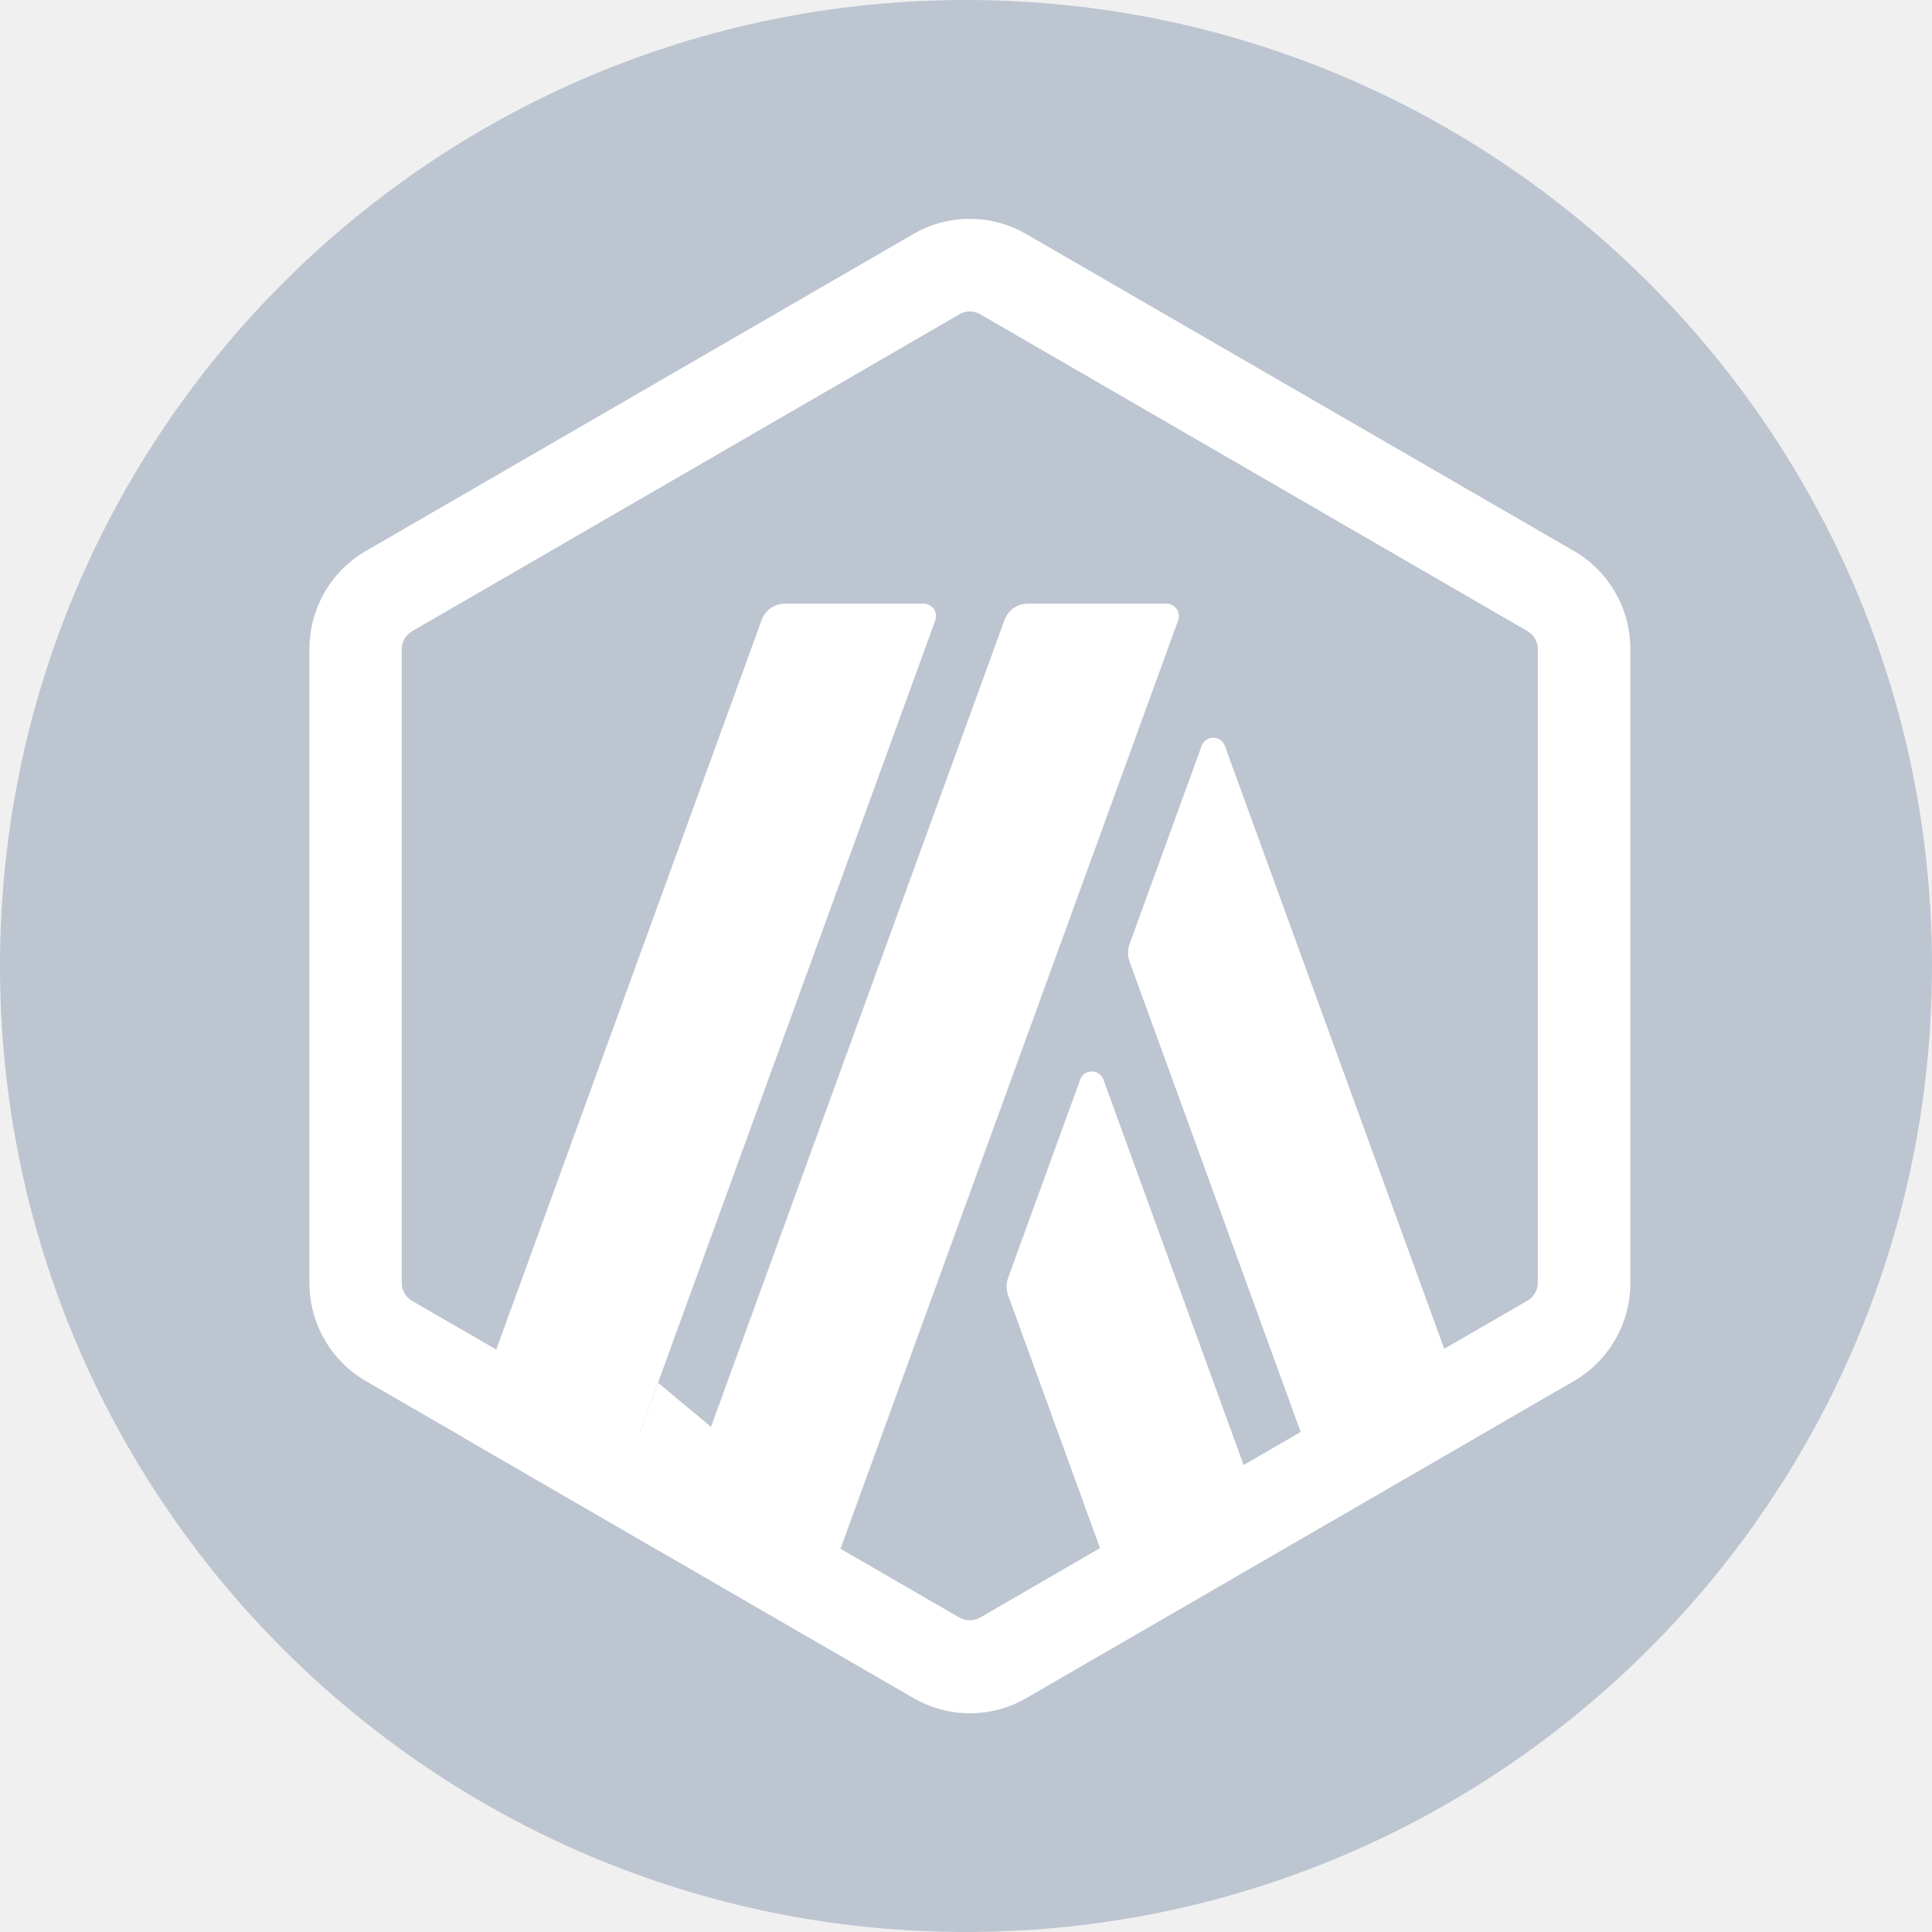
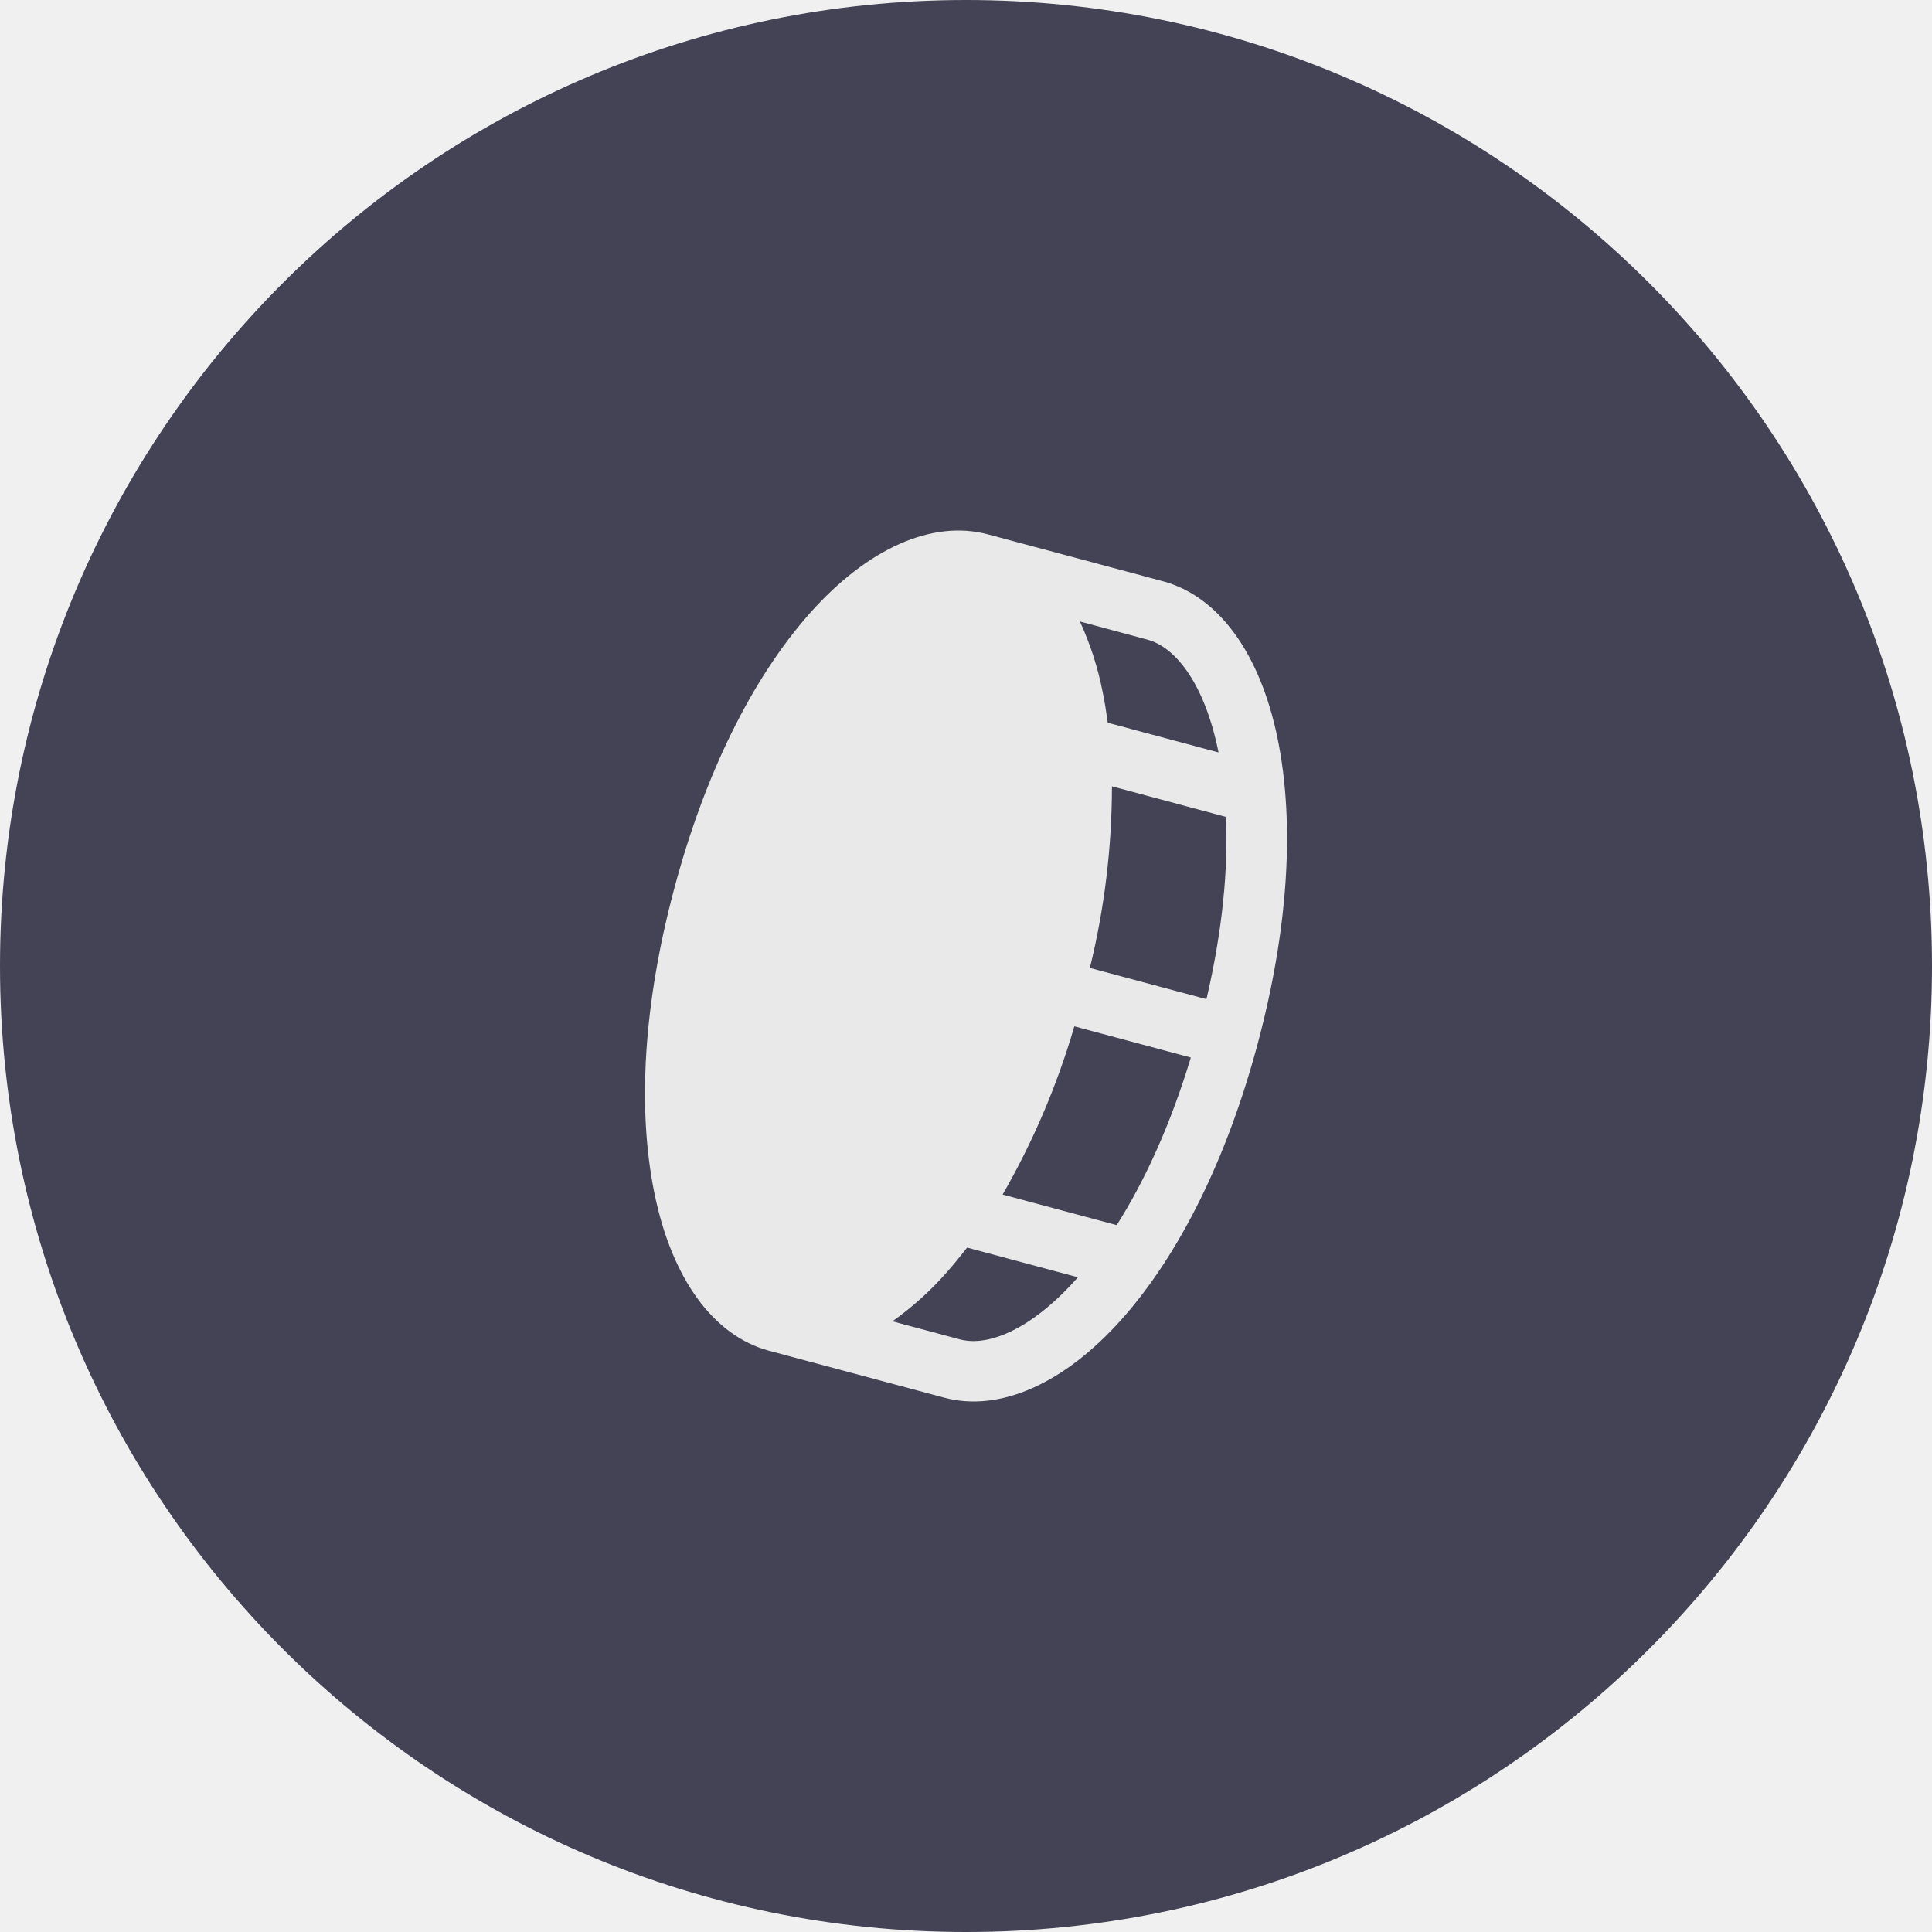
- <svg xmlns="http://www.w3.org/2000/svg" width="256" height="256" viewBox="0 0 256 256" fill="none">
-   <g clip-path="url(#clip0_4054_1866)">
-     <path d="M128 0C198.667 0 256 57.333 256 128C256 198.667 198.667 256 128 256C57.333 256 0 198.667 0 128C0 57.333 57.333 0 128 0Z" fill="#BDC5D1" />
-     <g clip-path="url(#clip1_4054_1866)">
-       <path d="M143.132 143.055L133.571 169.347C133.312 170.078 133.312 170.874 133.571 171.605L150.018 216.844L169.041 205.827L146.21 143.055C145.692 141.609 143.65 141.609 143.132 143.055Z" fill="white" />
-       <path d="M162.3 98.84C161.782 97.394 159.74 97.394 159.221 98.84L149.661 125.132C149.402 125.863 149.402 126.659 149.661 127.391L176.608 201.456L195.631 190.439L162.3 98.84Z" fill="white" />
-       <path d="M128.5 41.268C128.97 41.268 129.44 41.398 129.861 41.626L202.405 83.631C203.248 84.118 203.766 85.028 203.766 85.987V169.981C203.766 170.956 203.248 171.849 202.405 172.337L129.861 214.342C129.456 214.585 128.97 214.699 128.5 214.699C128.03 214.699 127.56 214.569 127.139 214.342L54.595 172.369C53.752 171.882 53.234 170.972 53.234 170.013V86.003C53.234 85.028 53.752 84.135 54.595 83.647L127.139 41.642C127.56 41.398 128.03 41.268 128.5 41.268ZM128.5 29C125.924 29 123.331 29.666 121.014 31.015L48.486 73.004C43.852 75.685 41 80.641 41 86.003V169.997C41 175.359 43.852 180.315 48.486 182.996L121.03 225.001C123.347 226.334 125.924 227.016 128.516 227.016C131.093 227.016 133.685 226.35 136.002 225.001L208.546 182.996C213.181 180.315 216.032 175.359 216.032 169.997V86.003C216.032 80.641 213.181 75.685 208.546 73.004L135.986 31.015C133.669 29.666 131.076 29 128.5 29Z" fill="white" />
-       <path d="M80.522 201.553L87.197 183.224L100.63 194.42L88.072 205.924L80.522 201.553Z" fill="white" />
-       <path d="M122.392 79.991H104C102.623 79.991 101.392 80.852 100.922 82.152L61.498 190.536L80.521 201.553L123.931 82.201C124.336 81.128 123.542 79.991 122.392 79.991Z" fill="white" />
-       <path d="M154.572 79.991H136.18C134.803 79.991 133.572 80.852 133.102 82.152L88.088 205.908L107.111 216.925L156.111 82.201C156.5 81.128 155.706 79.991 154.572 79.991Z" fill="white" />
-     </g>
+ <svg xmlns="http://www.w3.org/2000/svg" width="24" height="24" viewBox="0 0 24 24" fill="none">
+   <rect width="24" height="24" rx="12" fill="#434355" />
+   <g clip-path="url(#clip0_3563_42310)">
+     <path d="M10.06 7.618C9.34 8.431 8.758 9.611 8.378 11.03C7.998 12.448 7.912 13.761 8.13 14.825C8.347 15.889 8.865 16.595 9.555 16.78L11.728 17.362C12.417 17.547 13.223 17.189 13.94 16.382C14.656 15.574 15.242 14.389 15.622 12.971C16.002 11.552 16.088 10.239 15.871 9.175C15.653 8.111 15.135 7.405 14.445 7.22L12.272 6.638C11.583 6.453 10.777 6.811 10.06 7.618ZM13.345 12.749L14.793 13.137C14.535 13.989 14.214 14.68 13.872 15.219L12.455 14.839C12.834 14.181 13.133 13.479 13.346 12.749L13.345 12.749ZM13.539 12.024C13.72 11.286 13.812 10.528 13.813 9.768L15.23 10.148C15.257 10.786 15.19 11.544 14.987 12.412L13.539 12.024ZM11.922 16.638L11.086 16.414C11.336 16.236 11.565 16.03 11.766 15.799C11.851 15.704 11.933 15.601 12.014 15.498L13.39 15.867C12.843 16.488 12.297 16.738 11.922 16.638ZM15.137 9.347L13.761 8.978C13.743 8.846 13.723 8.718 13.697 8.593C13.638 8.292 13.543 7.999 13.415 7.72L14.251 7.945C14.627 8.045 14.975 8.535 15.137 9.347Z" fill="#E9E9E9" />
  </g>
  <defs>
-     <clipPath id="clip0_4054_1866">
-       <rect width="256" height="256" fill="white" />
-     </clipPath>
-     <clipPath id="clip1_4054_1866">
-       <rect width="175" height="198" fill="white" transform="translate(41 29)" />
+     <clipPath id="clip0_3563_42310">
+       <rect width="12" height="12" fill="white" transform="translate(4.65137 16.2427) rotate(-75)" />
    </clipPath>
  </defs>
</svg>
